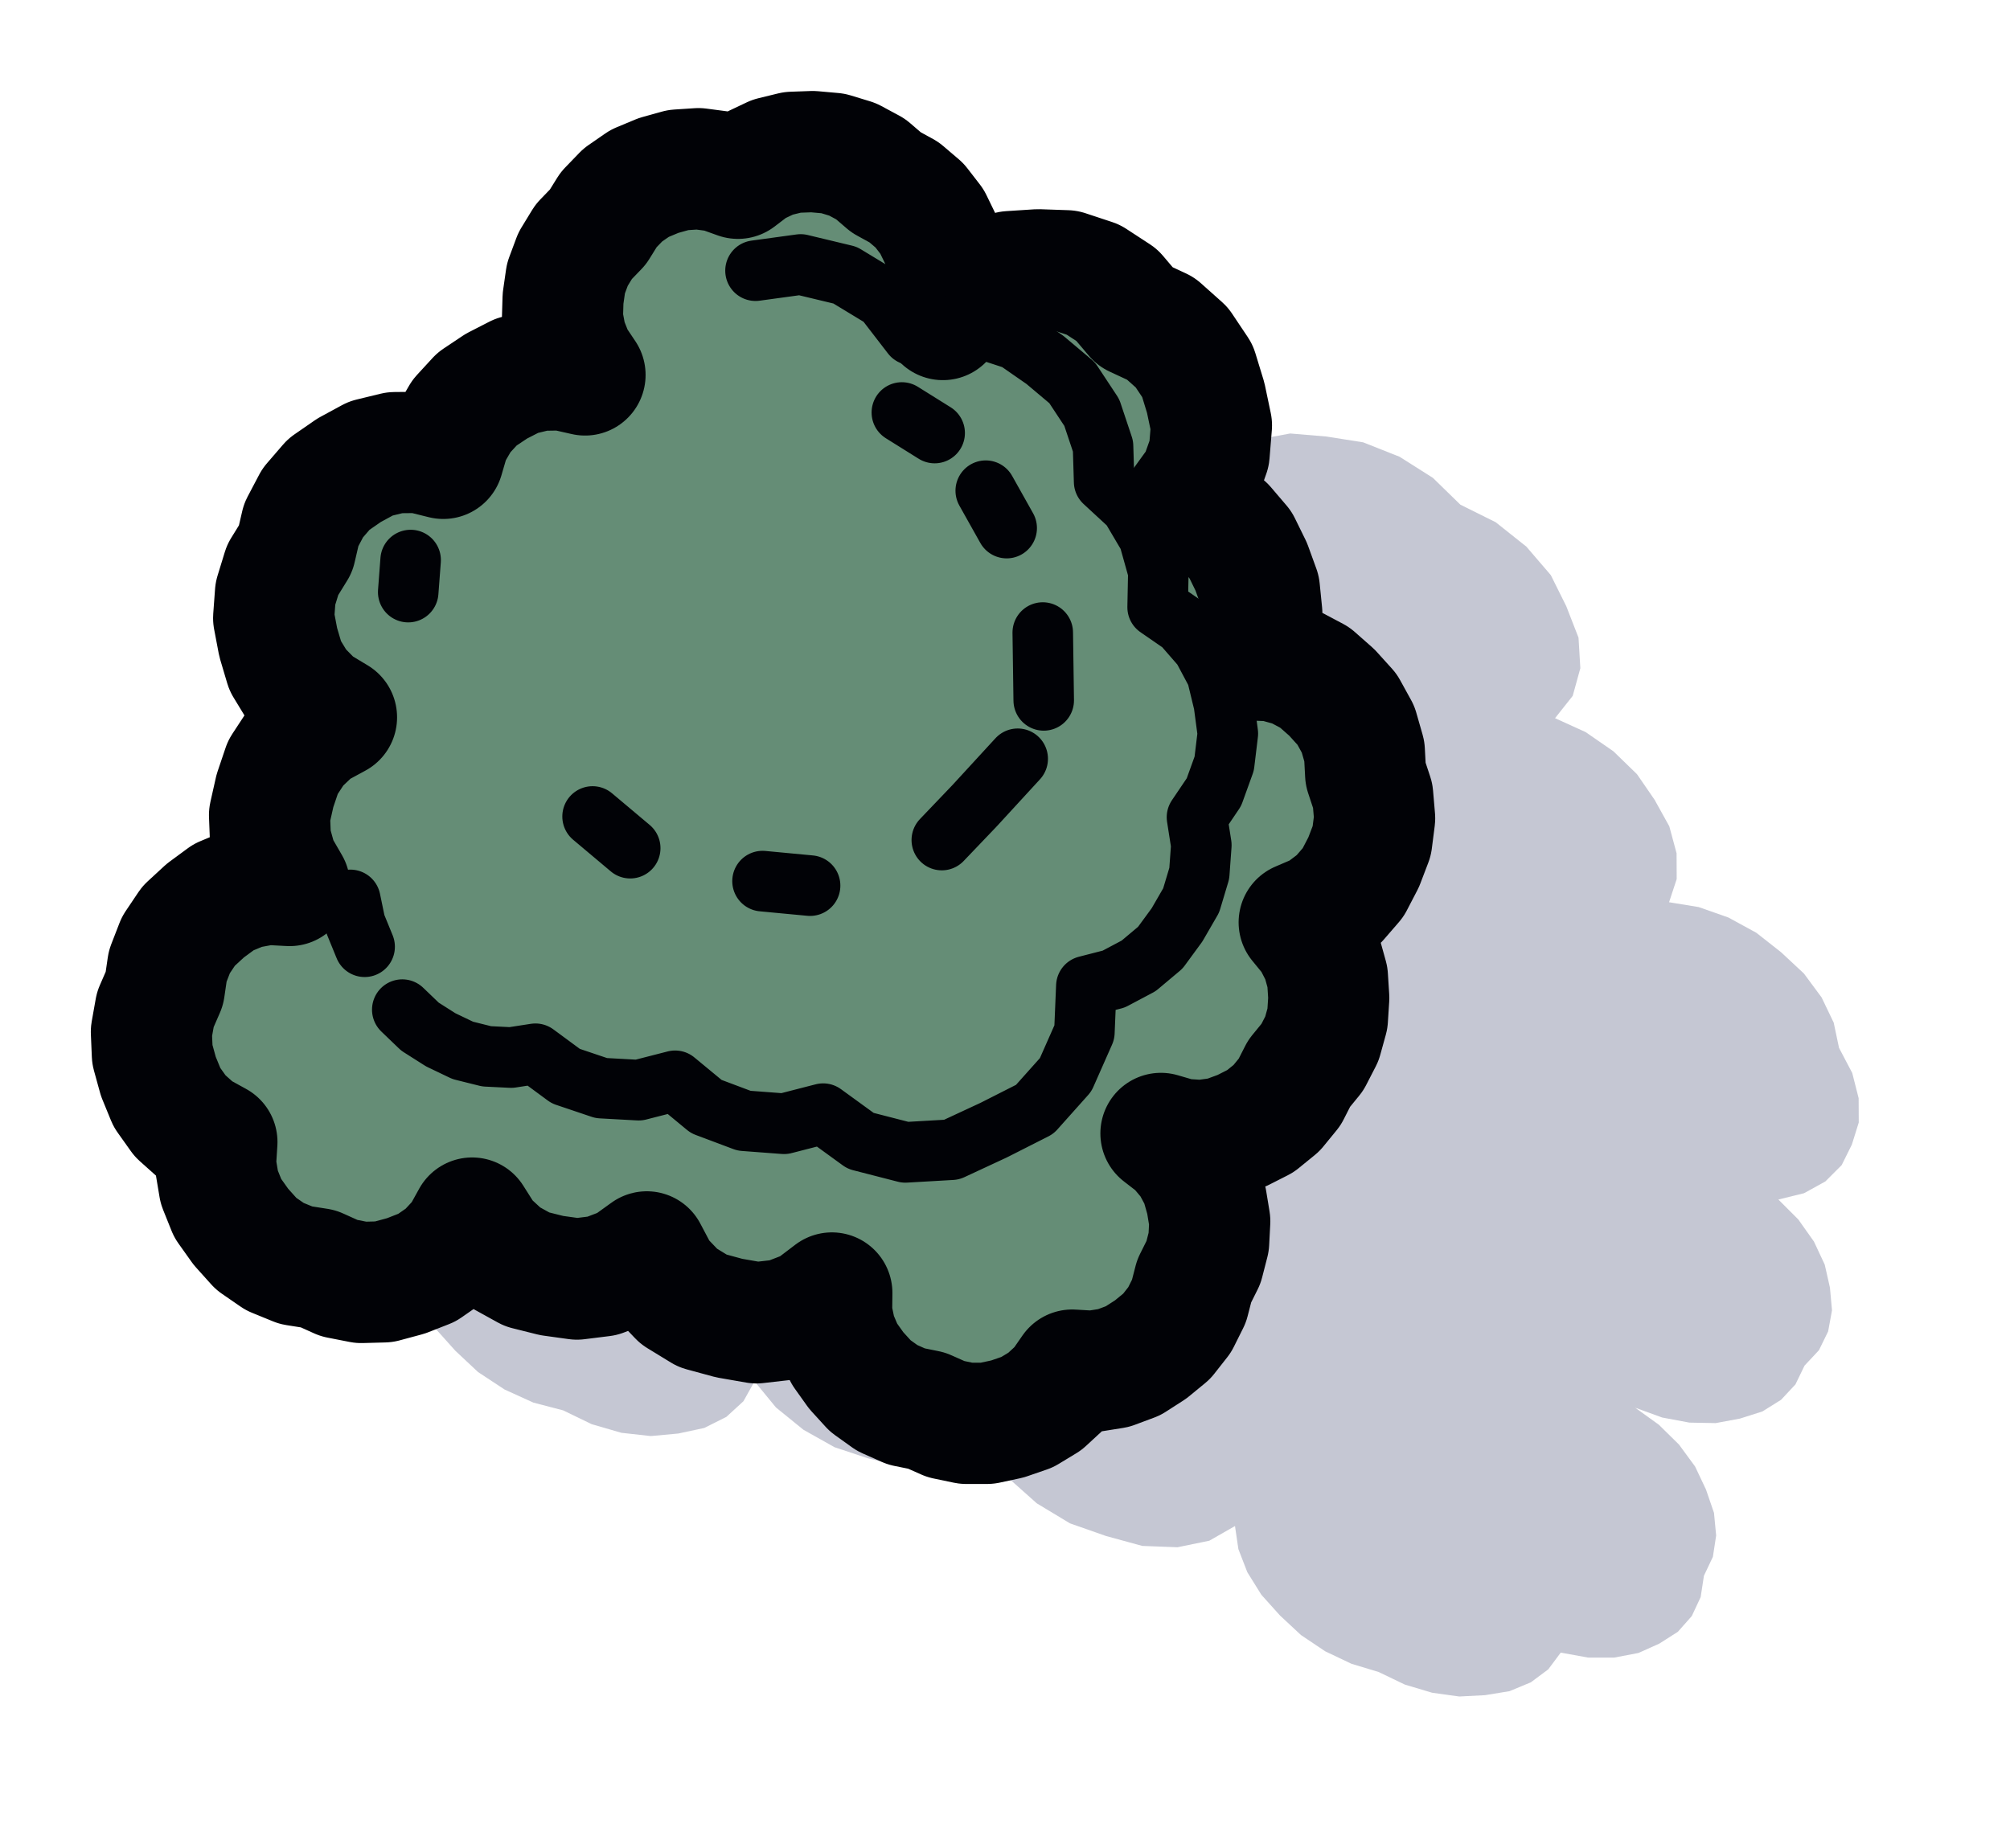
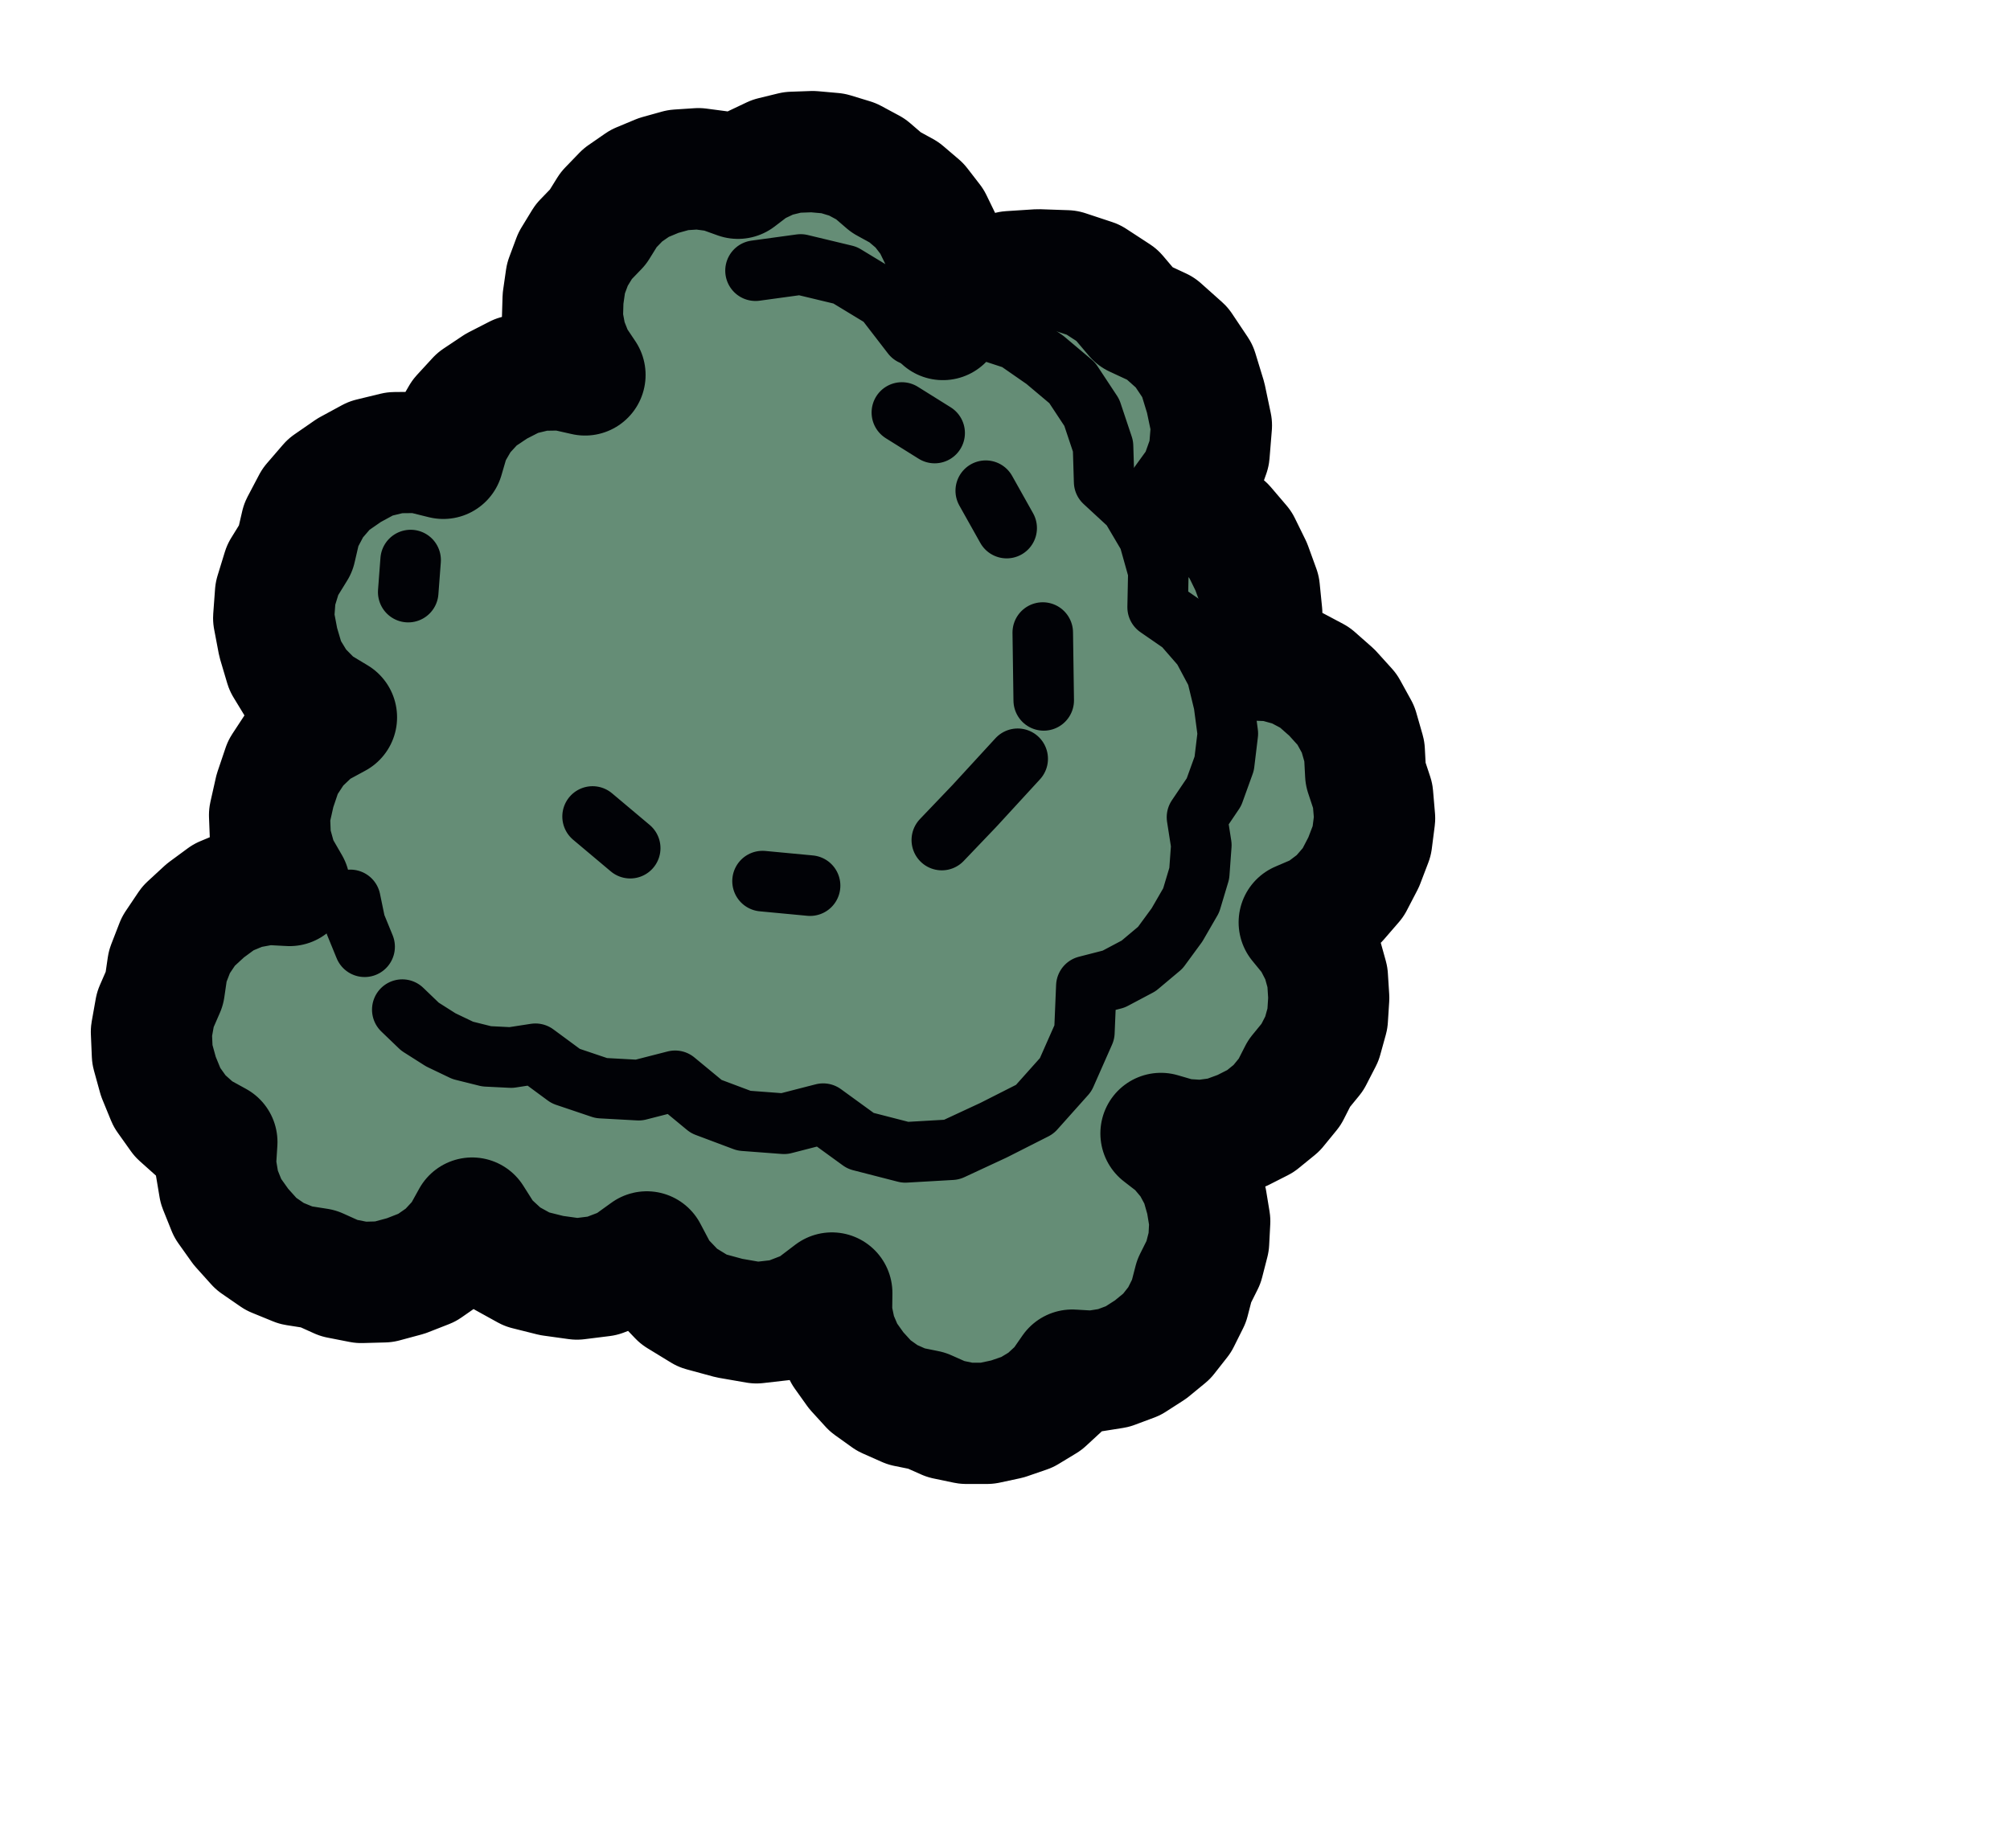
<svg xmlns="http://www.w3.org/2000/svg" viewBox="221.404 440.304 16.606 15.243" width="398" height="366" stroke-linejoin="round" stroke-linecap="round" fill-rule="evenodd" fill="none" preserveAspectRatio="none">
-   <g transform="translate(250.0195 250.0195) scale(1.000078)" opacity="0.55">
-     <path d=" M -13.71,200.111 L -13.922,200.163 L -13.757,200.328 L -13.628,200.51 L -13.539,200.7 L -13.496,200.89 L -13.479,201.077 L -13.511,201.251 L -13.587,201.406 L -13.706,201.533 L -13.781,201.688 L -13.9,201.815 L -14.054,201.911 L -14.24,201.97 L -14.44,202.007 L -14.657,202.003 L -14.882,201.961 L -15.105,201.88 L -14.91,202.02 L -14.743,202.184 L -14.61,202.365 L -14.52,202.555 L -14.454,202.747 L -14.436,202.934 L -14.463,203.11 L -14.537,203.266 L -14.564,203.442 L -14.637,203.598 L -14.752,203.728 L -14.906,203.826 L -15.078,203.903 L -15.278,203.941 L -15.494,203.941 L -15.72,203.9 L -15.823,204.038 L -15.967,204.145 L -16.143,204.218 L -16.345,204.251 L -16.558,204.262 L -16.782,204.231 L -17.007,204.164 L -17.224,204.06 L -17.449,203.992 L -17.666,203.889 L -17.866,203.755 L -18.039,203.594 L -18.193,203.423 L -18.309,203.237 L -18.383,203.046 L -18.411,202.856 L -18.623,202.977 L -18.886,203.031 L -19.177,203.02 L -19.477,202.938 L -19.774,202.834 L -20.048,202.669 L -20.283,202.46 L -20.456,202.219 L -20.657,202.325 L -20.901,202.373 L -21.168,202.365 L -21.444,202.297 L -21.719,202.206 L -21.976,202.062 L -22.203,201.878 L -22.38,201.663 L -22.472,201.827 L -22.613,201.956 L -22.795,202.047 L -23.01,202.093 L -23.237,202.114 L -23.48,202.087 L -23.725,202.016 L -23.961,201.902 L -24.207,201.838 L -24.445,201.73 L -24.664,201.586 L -24.851,201.411 L -25.019,201.224 L -25.141,201.02 L -25.213,200.812 L -25.23,200.608 L -25.459,200.481 L -25.662,200.318 L -25.831,200.132 L -25.953,199.928 L -26.05,199.721 L -26.092,199.514 L -26.081,199.316 L -26.013,199.14 L -26.011,198.94 L -25.952,198.76 L -25.843,198.607 L -25.686,198.491 L -25.508,198.396 L -25.296,198.346 L -25.062,198.341 L -24.817,198.384 L -24.981,198.171 L -25.087,197.943 L -25.133,197.716 L -25.109,197.503 L -25.057,197.301 L -24.94,197.131 L -24.77,197.002 L -24.553,196.925 L -24.798,196.78 L -25.009,196.596 L -25.177,196.386 L -25.287,196.161 L -25.37,195.935 L -25.386,195.714 L -25.342,195.51 L -25.232,195.338 L -25.207,195.128 L -25.115,194.946 L -24.968,194.8 L -24.771,194.702 L -24.554,194.626 L -24.306,194.607 L -24.041,194.64 L -23.776,194.728 L -23.737,194.536 L -23.642,194.371 L -23.497,194.239 L -23.309,194.15 L -23.103,194.083 L -22.869,194.066 L -22.622,194.096 L -22.372,194.175 L -22.519,194.004 L -22.627,193.822 L -22.696,193.634 L -22.719,193.449 L -22.716,193.27 L -22.667,193.107 L -22.577,192.964 L -22.446,192.851 L -22.355,192.709 L -22.224,192.596 L -22.06,192.515 L -21.869,192.471 L -21.666,192.448 L -21.449,192.466 L -21.228,192.519 L -21.012,192.609 L -20.855,192.52 L -20.669,192.467 L -20.464,192.451 L -20.246,192.475 L -20.025,192.52 L -19.807,192.602 L -19.6,192.716 L -19.415,192.858 L -19.208,192.973 L -19.023,193.116 L -18.865,193.28 L -18.744,193.459 L -18.644,193.644 L -18.588,193.832 L -18.575,194.014 L -18.609,194.184 L -18.451,194.009 L -18.226,193.895 L -17.955,193.845 L -17.656,193.87 L -17.352,193.918 L -17.051,194.037 L -16.776,194.211 L -16.549,194.432 L -16.257,194.577 L -16.004,194.778 L -15.802,195.013 L -15.674,195.27 L -15.573,195.529 L -15.558,195.781 L -15.621,196.009 L -15.767,196.193 L -15.514,196.308 L -15.285,196.466 L -15.09,196.655 L -14.944,196.867 L -14.823,197.085 L -14.763,197.307 L -14.762,197.52 L -14.825,197.711 L -14.58,197.751 L -14.335,197.837 L -14.104,197.963 L -13.899,198.124 L -13.711,198.299 L -13.565,198.496 L -13.465,198.704 L -13.421,198.912 L -13.312,199.119 L -13.259,199.327 L -13.258,199.528 L -13.315,199.71 L -13.399,199.879 L -13.534,200.014 L -13.71,200.111" fill="#9699AE" />
-   </g>
  <g transform="translate(250.0195 250.0195) scale(1.000078)">
    <path d=" M -17.708,197.803 L -17.881,197.877 L -17.772,198.01 L -17.693,198.163 L -17.647,198.328 L -17.636,198.5 L -17.647,198.671 L -17.693,198.837 L -17.772,198.99 L -17.881,199.123 L -17.959,199.276 L -18.068,199.409 L -18.201,199.517 L -18.355,199.595 L -18.516,199.654 L -18.687,199.677 L -18.858,199.666 L -19.023,199.618 L -18.887,199.723 L -18.776,199.855 L -18.694,200.007 L -18.647,200.172 L -18.619,200.342 L -18.628,200.514 L -18.671,200.681 L -18.748,200.835 L -18.791,201.001 L -18.868,201.155 L -18.975,201.291 L -19.108,201.4 L -19.253,201.493 L -19.414,201.553 L -19.584,201.58 L -19.756,201.57 L -19.854,201.711 L -19.981,201.828 L -20.128,201.917 L -20.291,201.973 L -20.459,202.009 L -20.632,202.009 L -20.8,201.974 L -20.958,201.904 L -21.126,201.87 L -21.284,201.8 L -21.424,201.7 L -21.54,201.573 L -21.64,201.433 L -21.708,201.274 L -21.743,201.106 L -21.741,200.934 L -21.923,201.072 L -22.136,201.154 L -22.364,201.18 L -22.589,201.141 L -22.81,201.081 L -23.005,200.962 L -23.163,200.797 L -23.27,200.595 L -23.441,200.718 L -23.638,200.793 L -23.847,200.819 L -24.056,200.79 L -24.26,200.739 L -24.445,200.637 L -24.6,200.494 L -24.713,200.316 L -24.804,200.48 L -24.932,200.618 L -25.086,200.725 L -25.26,200.793 L -25.442,200.842 L -25.629,200.847 L -25.813,200.811 L -25.984,200.734 L -26.169,200.705 L -26.343,200.634 L -26.497,200.528 L -26.623,200.388 L -26.732,200.235 L -26.802,200.061 L -26.833,199.876 L -26.821,199.689 L -26.985,199.599 L -27.125,199.474 L -27.234,199.321 L -27.305,199.148 L -27.355,198.967 L -27.363,198.78 L -27.33,198.595 L -27.255,198.423 L -27.228,198.238 L -27.16,198.063 L -27.055,197.907 L -26.917,197.78 L -26.766,197.669 L -26.593,197.597 L -26.408,197.563 L -26.221,197.573 L -26.324,197.395 L -26.379,197.197 L -26.387,196.992 L -26.342,196.792 L -26.276,196.597 L -26.163,196.425 L -26.014,196.284 L -25.833,196.186 L -26.008,196.081 L -26.151,195.936 L -26.257,195.762 L -26.315,195.567 L -26.353,195.367 L -26.338,195.164 L -26.278,194.969 L -26.171,194.796 L -26.125,194.598 L -26.03,194.418 L -25.897,194.264 L -25.729,194.148 L -25.55,194.051 L -25.352,194.003 L -25.149,194.001 L -24.951,194.05 L -24.897,193.866 L -24.801,193.701 L -24.672,193.561 L -24.513,193.455 L -24.343,193.368 L -24.157,193.323 L -23.966,193.32 L -23.78,193.362 L -23.874,193.222 L -23.936,193.066 L -23.967,192.9 L -23.962,192.732 L -23.938,192.565 L -23.879,192.407 L -23.791,192.263 L -23.674,192.142 L -23.585,191.999 L -23.468,191.878 L -23.329,191.782 L -23.173,191.717 L -23.011,191.672 L -22.843,191.661 L -22.676,191.683 L -22.517,191.74 L -22.383,191.638 L -22.231,191.566 L -22.067,191.526 L -21.899,191.52 L -21.731,191.535 L -21.57,191.584 L -21.421,191.664 L -21.293,191.774 L -21.145,191.855 L -21.017,191.964 L -20.914,192.097 L -20.84,192.249 L -20.785,192.408 L -20.764,192.575 L -20.777,192.743 L -20.824,192.905 L -20.679,192.723 L -20.487,192.59 L -20.269,192.51 L -20.036,192.495 L -19.803,192.503 L -19.582,192.576 L -19.387,192.703 L -19.236,192.881 L -19.025,192.979 L -18.851,193.134 L -18.721,193.328 L -18.653,193.55 L -18.605,193.778 L -18.624,194.011 L -18.702,194.23 L -18.839,194.419 L -18.655,194.494 L -18.494,194.613 L -18.365,194.764 L -18.277,194.943 L -18.209,195.13 L -18.189,195.329 L -18.214,195.527 L -18.287,195.712 L -18.099,195.719 L -17.918,195.769 L -17.752,195.857 L -17.611,195.981 L -17.485,196.12 L -17.394,196.285 L -17.342,196.466 L -17.332,196.654 L -17.273,196.832 L -17.257,197.019 L -17.281,197.206 L -17.348,197.381 L -17.435,197.548 L -17.558,197.69 L -17.708,197.803" fill="#658D76" stroke="#010206" stroke-width="1" />
    <path d=" M -18.585,196.803 L -18.725,197.01 M -18.725,197.01 L -18.689,197.24 M -18.689,197.24 L -18.706,197.473 M -18.706,197.473 L -18.773,197.696 M -18.773,197.696 L -18.89,197.898 M -18.89,197.898 L -19.028,198.086 M -19.028,198.086 L -19.207,198.236 M -19.207,198.236 L -19.413,198.345 M -19.413,198.345 L -19.639,198.403 M -19.639,198.403 L -19.655,198.784 M -19.655,198.784 L -19.81,199.134 M -19.81,199.134 L -20.065,199.419 M -20.065,199.419 L -20.405,199.591 M -20.405,199.591 L -20.752,199.752 M -20.752,199.752 L -21.134,199.774 M -21.134,199.774 L -21.504,199.679 M -21.504,199.679 L -21.813,199.455 M -21.813,199.455 L -22.136,199.538 M -22.136,199.538 L -22.467,199.513 M -22.467,199.513 L -22.779,199.396 M -22.779,199.396 L -23.036,199.184 M -23.036,199.184 L -23.337,199.261 M -23.337,199.261 L -23.646,199.244 M -23.646,199.244 L -23.94,199.145 M -23.94,199.145 L -24.19,198.961 M -24.19,198.961 L -24.391,198.992 M -24.391,198.992 L -24.593,198.982 M -24.593,198.982 L -24.79,198.933 M -24.79,198.933 L -24.972,198.846 M -24.972,198.846 L -25.144,198.737 M -25.144,198.737 L -25.29,198.597 M -25.601,198.078 L -25.678,197.89 M -25.678,197.89 L -25.719,197.692 M -25.241,195.153 L -25.221,194.889 M -23.988,193.545 L -23.727,193.433 M -22.372,192.502 L -21.999,192.451 M -21.999,192.451 L -21.632,192.539 M -21.632,192.539 L -21.31,192.734 M -21.31,192.734 L -21.08,193.032 M -20.794,192.964 L -20.501,192.98 M -20.501,192.98 L -20.222,193.071 M -20.222,193.071 L -19.981,193.238 M -19.981,193.238 L -19.756,193.427 M -19.756,193.427 L -19.594,193.672 M -19.594,193.672 L -19.501,193.95 M -19.501,193.95 L -19.492,194.243 M -19.492,194.243 L -19.274,194.444 M -19.274,194.444 L -19.124,194.698 M -19.124,194.698 L -19.044,194.983 M -19.044,194.983 L -19.05,195.278 M -19.05,195.278 L -18.844,195.42 M -18.844,195.42 L -18.68,195.608 M -18.68,195.608 L -18.562,195.829 M -18.562,195.829 L -18.503,196.072 M -18.503,196.072 L -18.47,196.32 M -18.47,196.32 L -18.5,196.568 M -18.5,196.568 L -18.585,196.803 M -19.999,195.487 L -19.991,196.046 M -20.206,196.528 L -20.563,196.916 M -20.563,196.916 L -20.833,197.198 M -21.921,197.574 L -22.314,197.537 M -23.407,197.265 L -23.718,197.004 M -21.163,193.672 L -20.892,193.841 M -20.47,194.317 L -20.297,194.625" stroke="#010206" stroke-width="0.5" />
  </g>
</svg>
